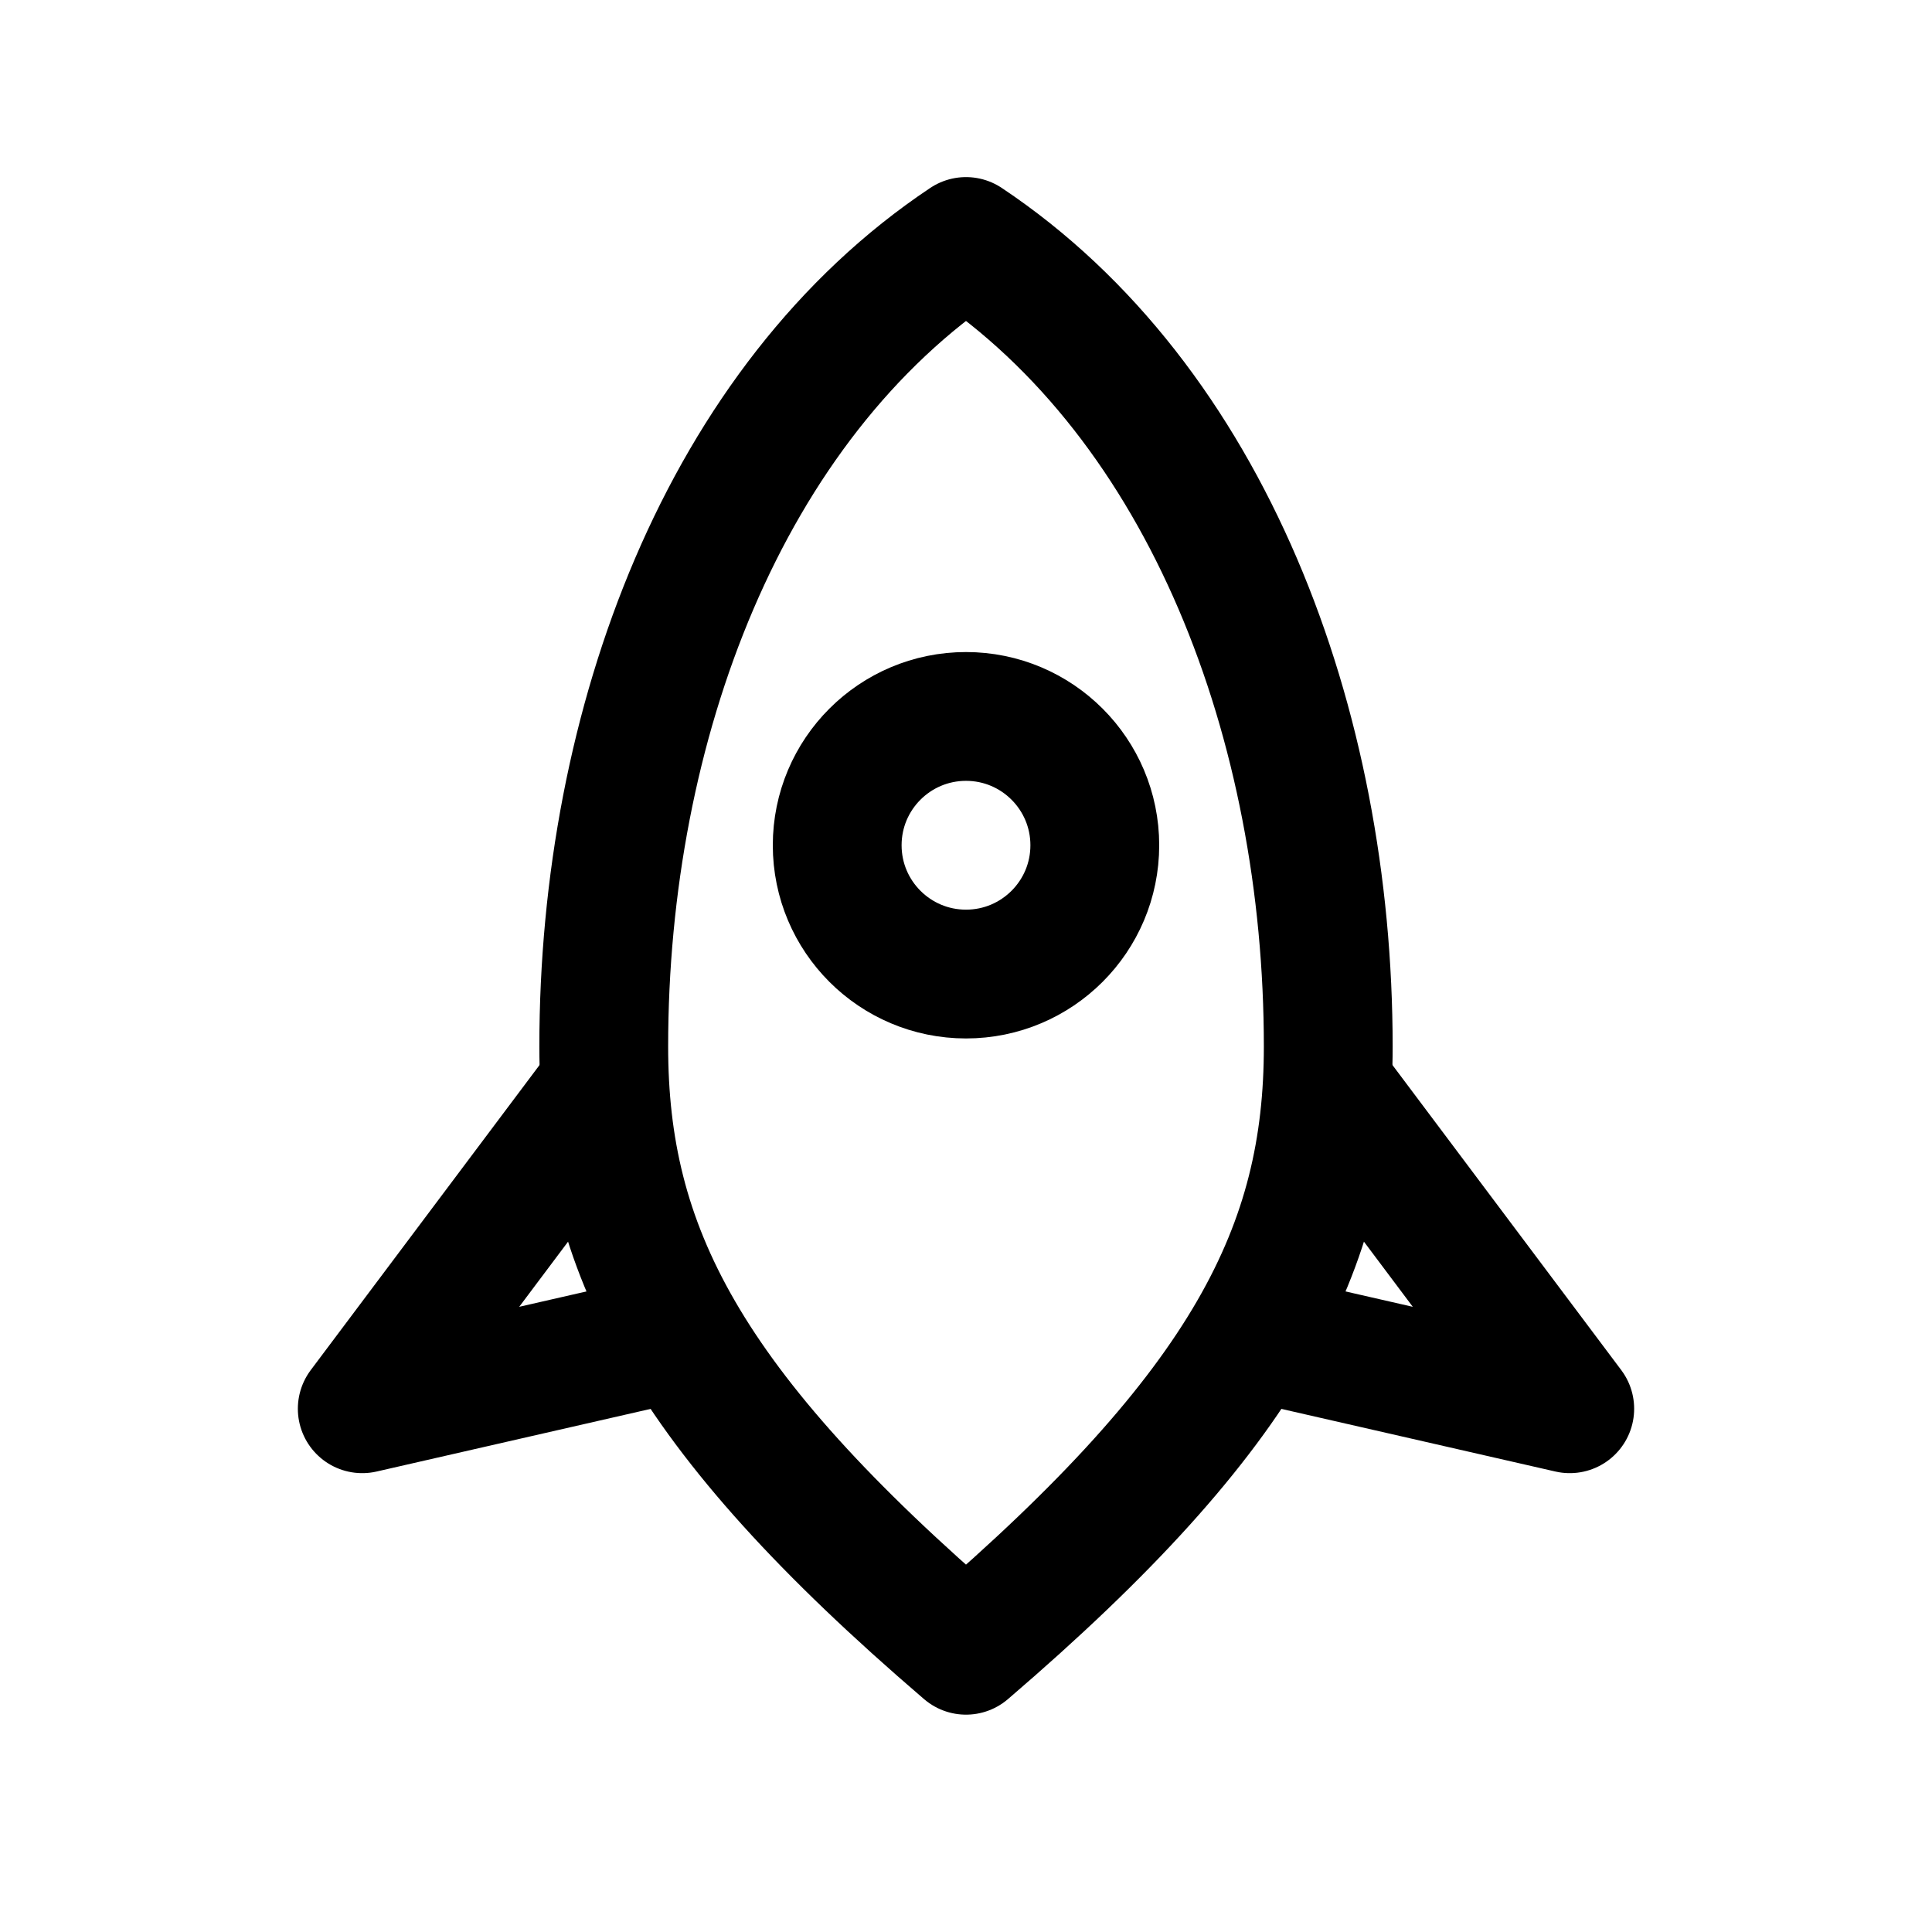
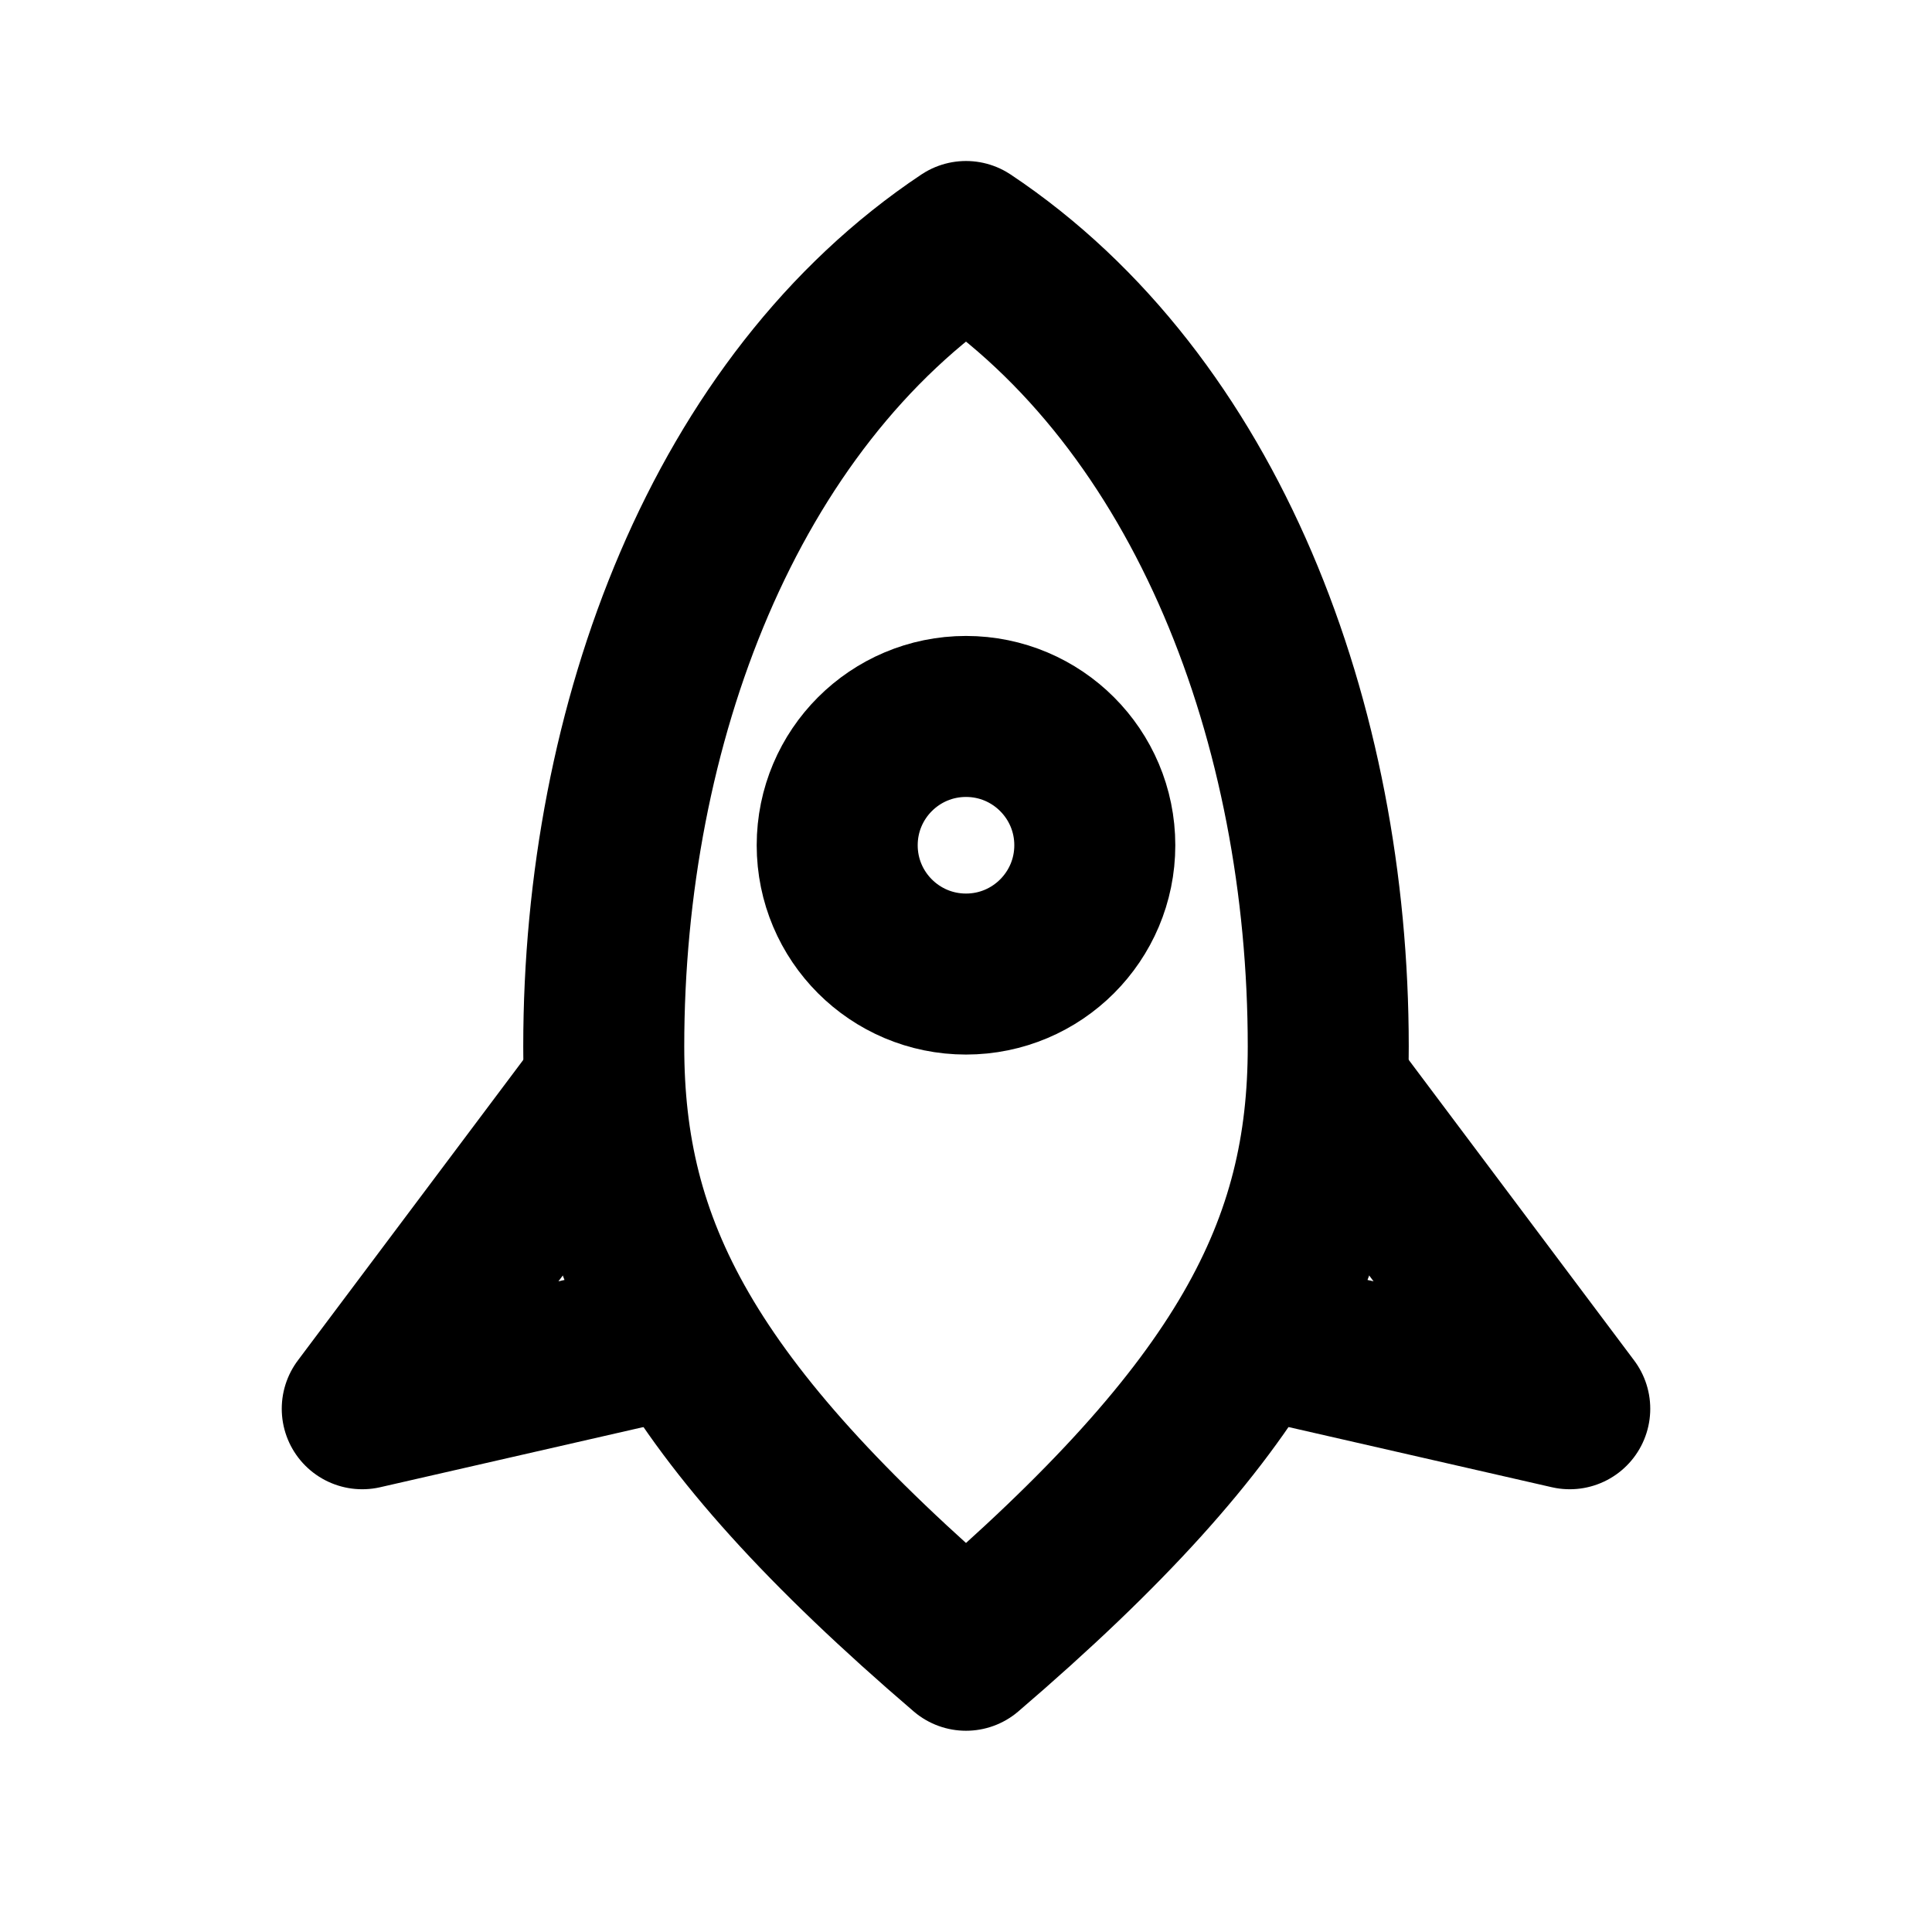
- <svg xmlns="http://www.w3.org/2000/svg" width="24" height="24" viewBox="0 0 24 24" fill="none" stroke="currentColor" stroke-width="1.6" stroke-linecap="round" stroke-linejoin="round">
+ <svg xmlns="http://www.w3.org/2000/svg" width="24" height="24" viewBox="0 0 24 24" fill="none" stroke="currentColor" stroke-width="2" stroke-linecap="round" stroke-linejoin="round">
  <path d="M12 3 C15 5 16.5 9 16.5 13 C16.5 15.5 15.5 17.5 12 20.5 C8.5 17.5 7.5 15.5 7.5 13 C7.5 9 9 5 12 3 Z" />
  <circle cx="12" cy="10.5" r="1.6" />
  <path d="M7.5 13.5 L4.5 17.5 L8 16.7" />
  <path d="M16.5 13.5 L19.5 17.5 L16 16.7" />
</svg>
